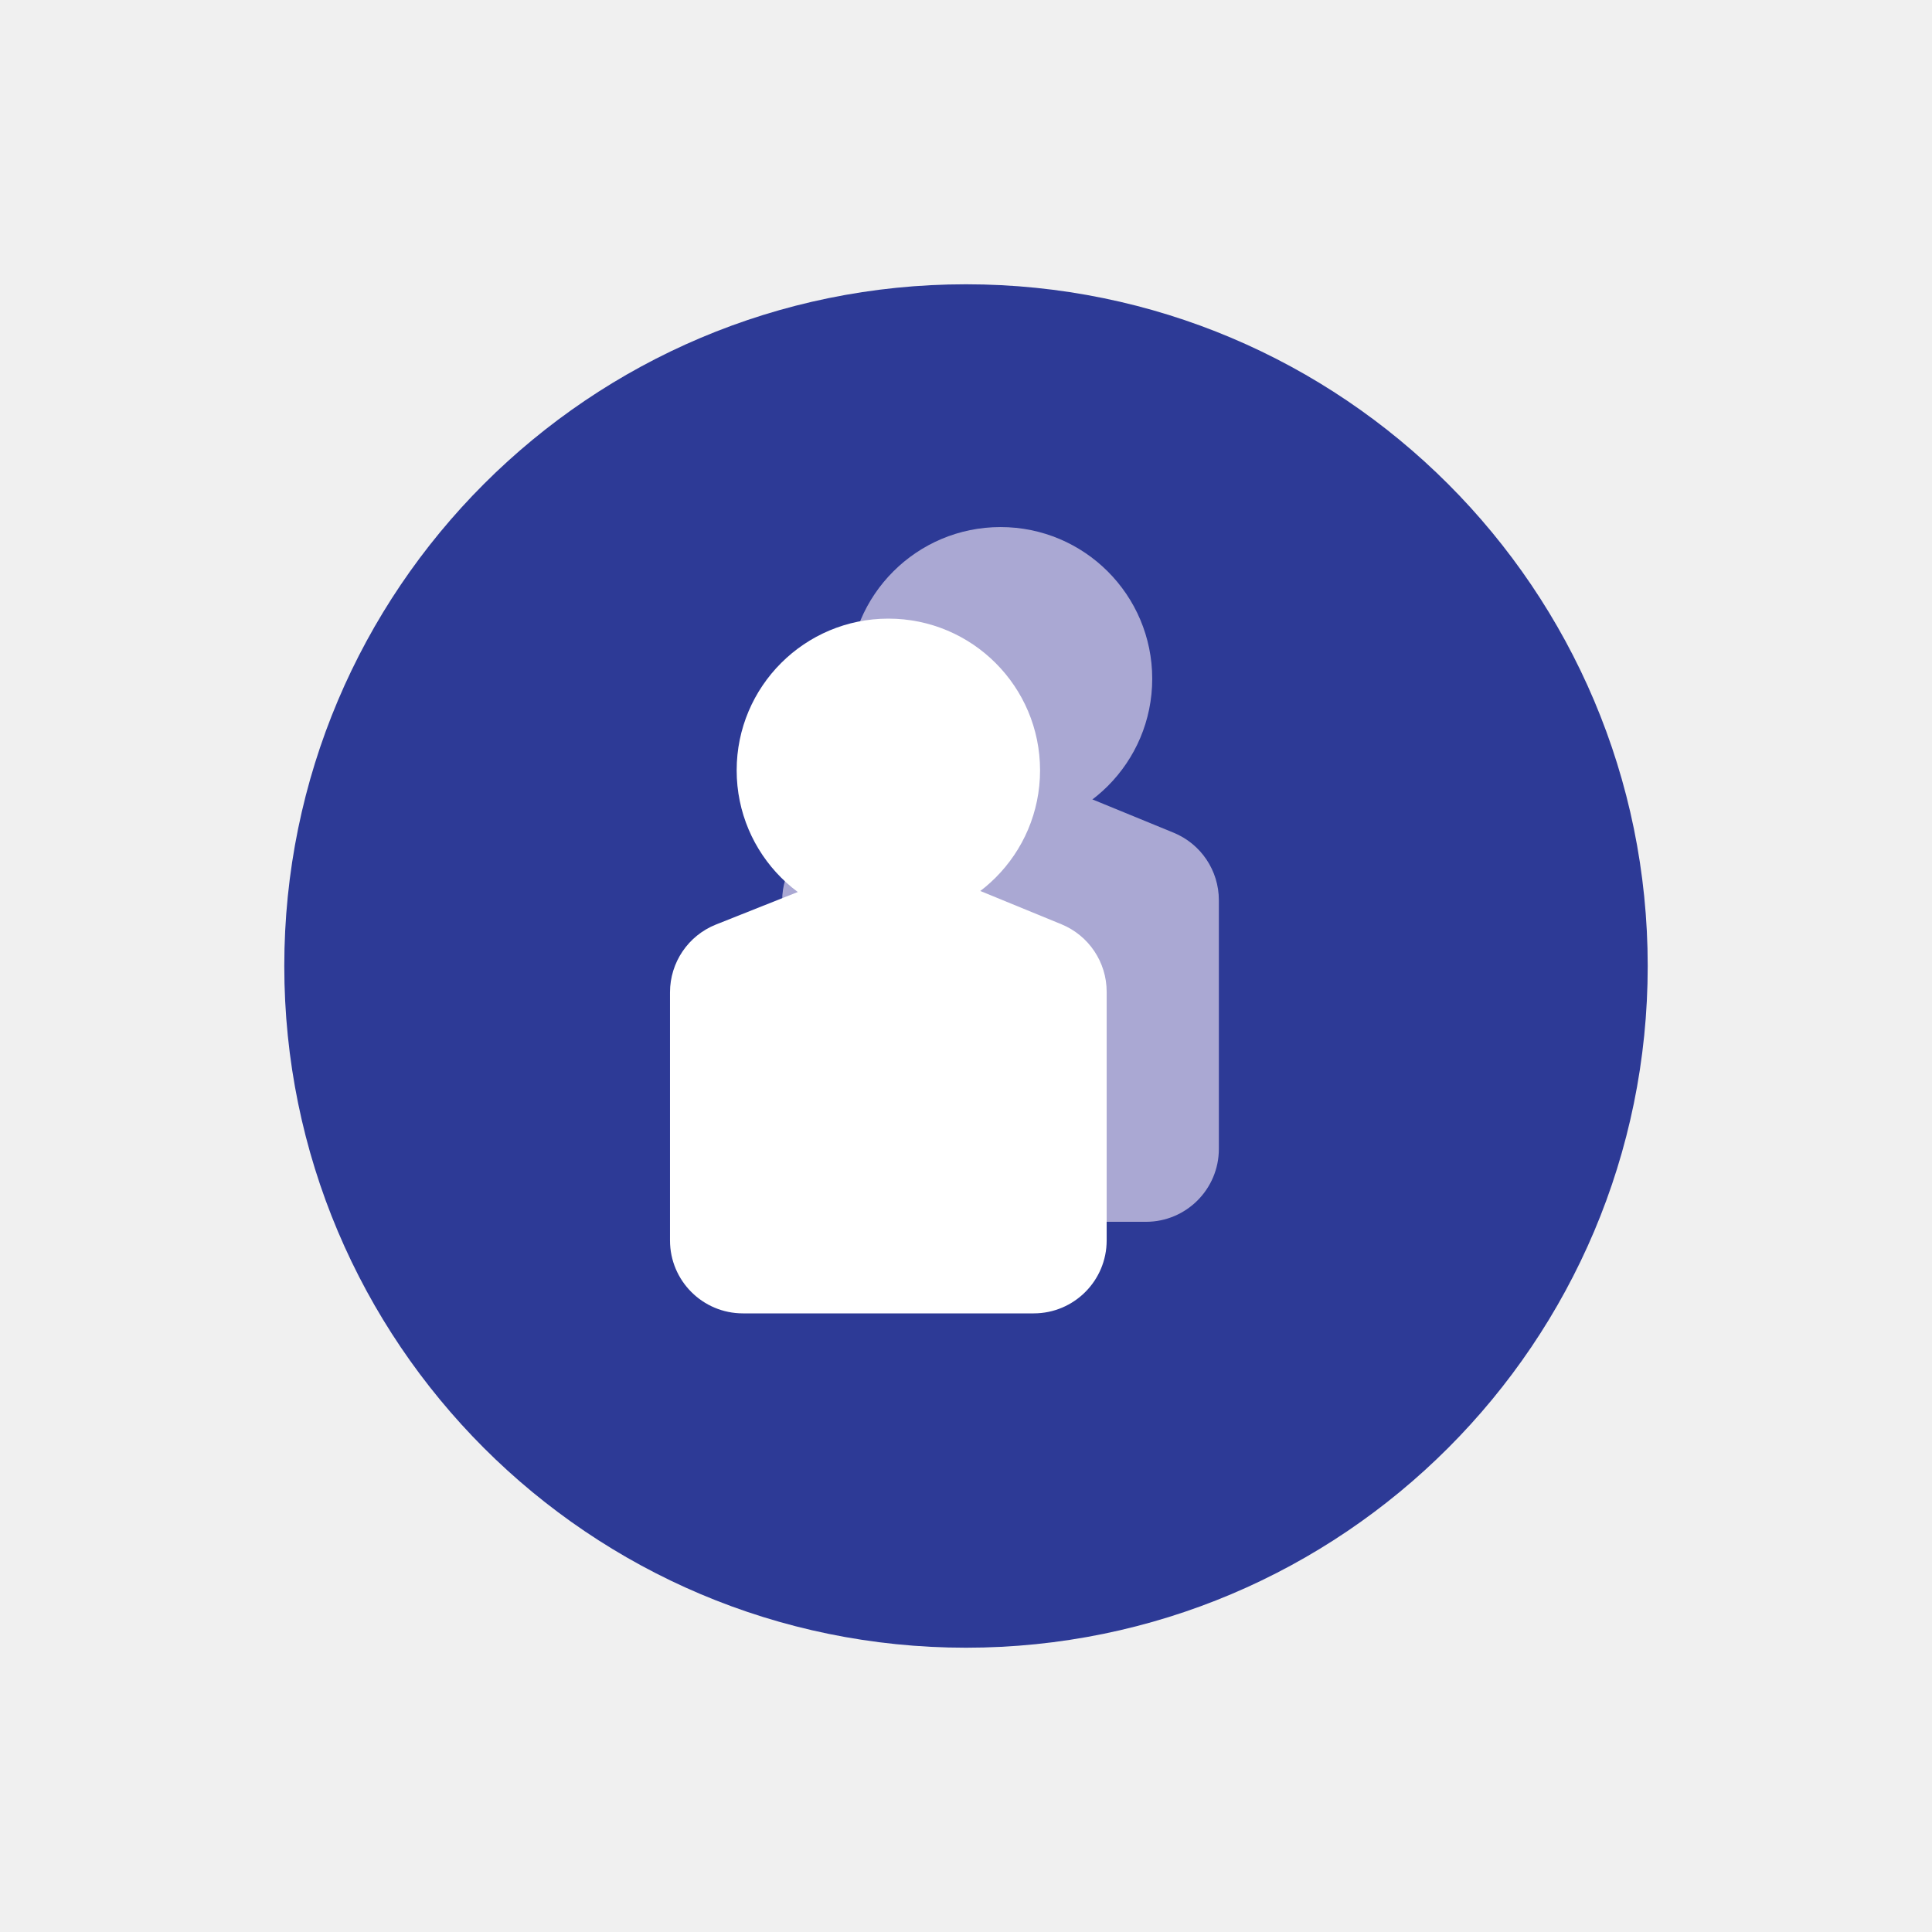
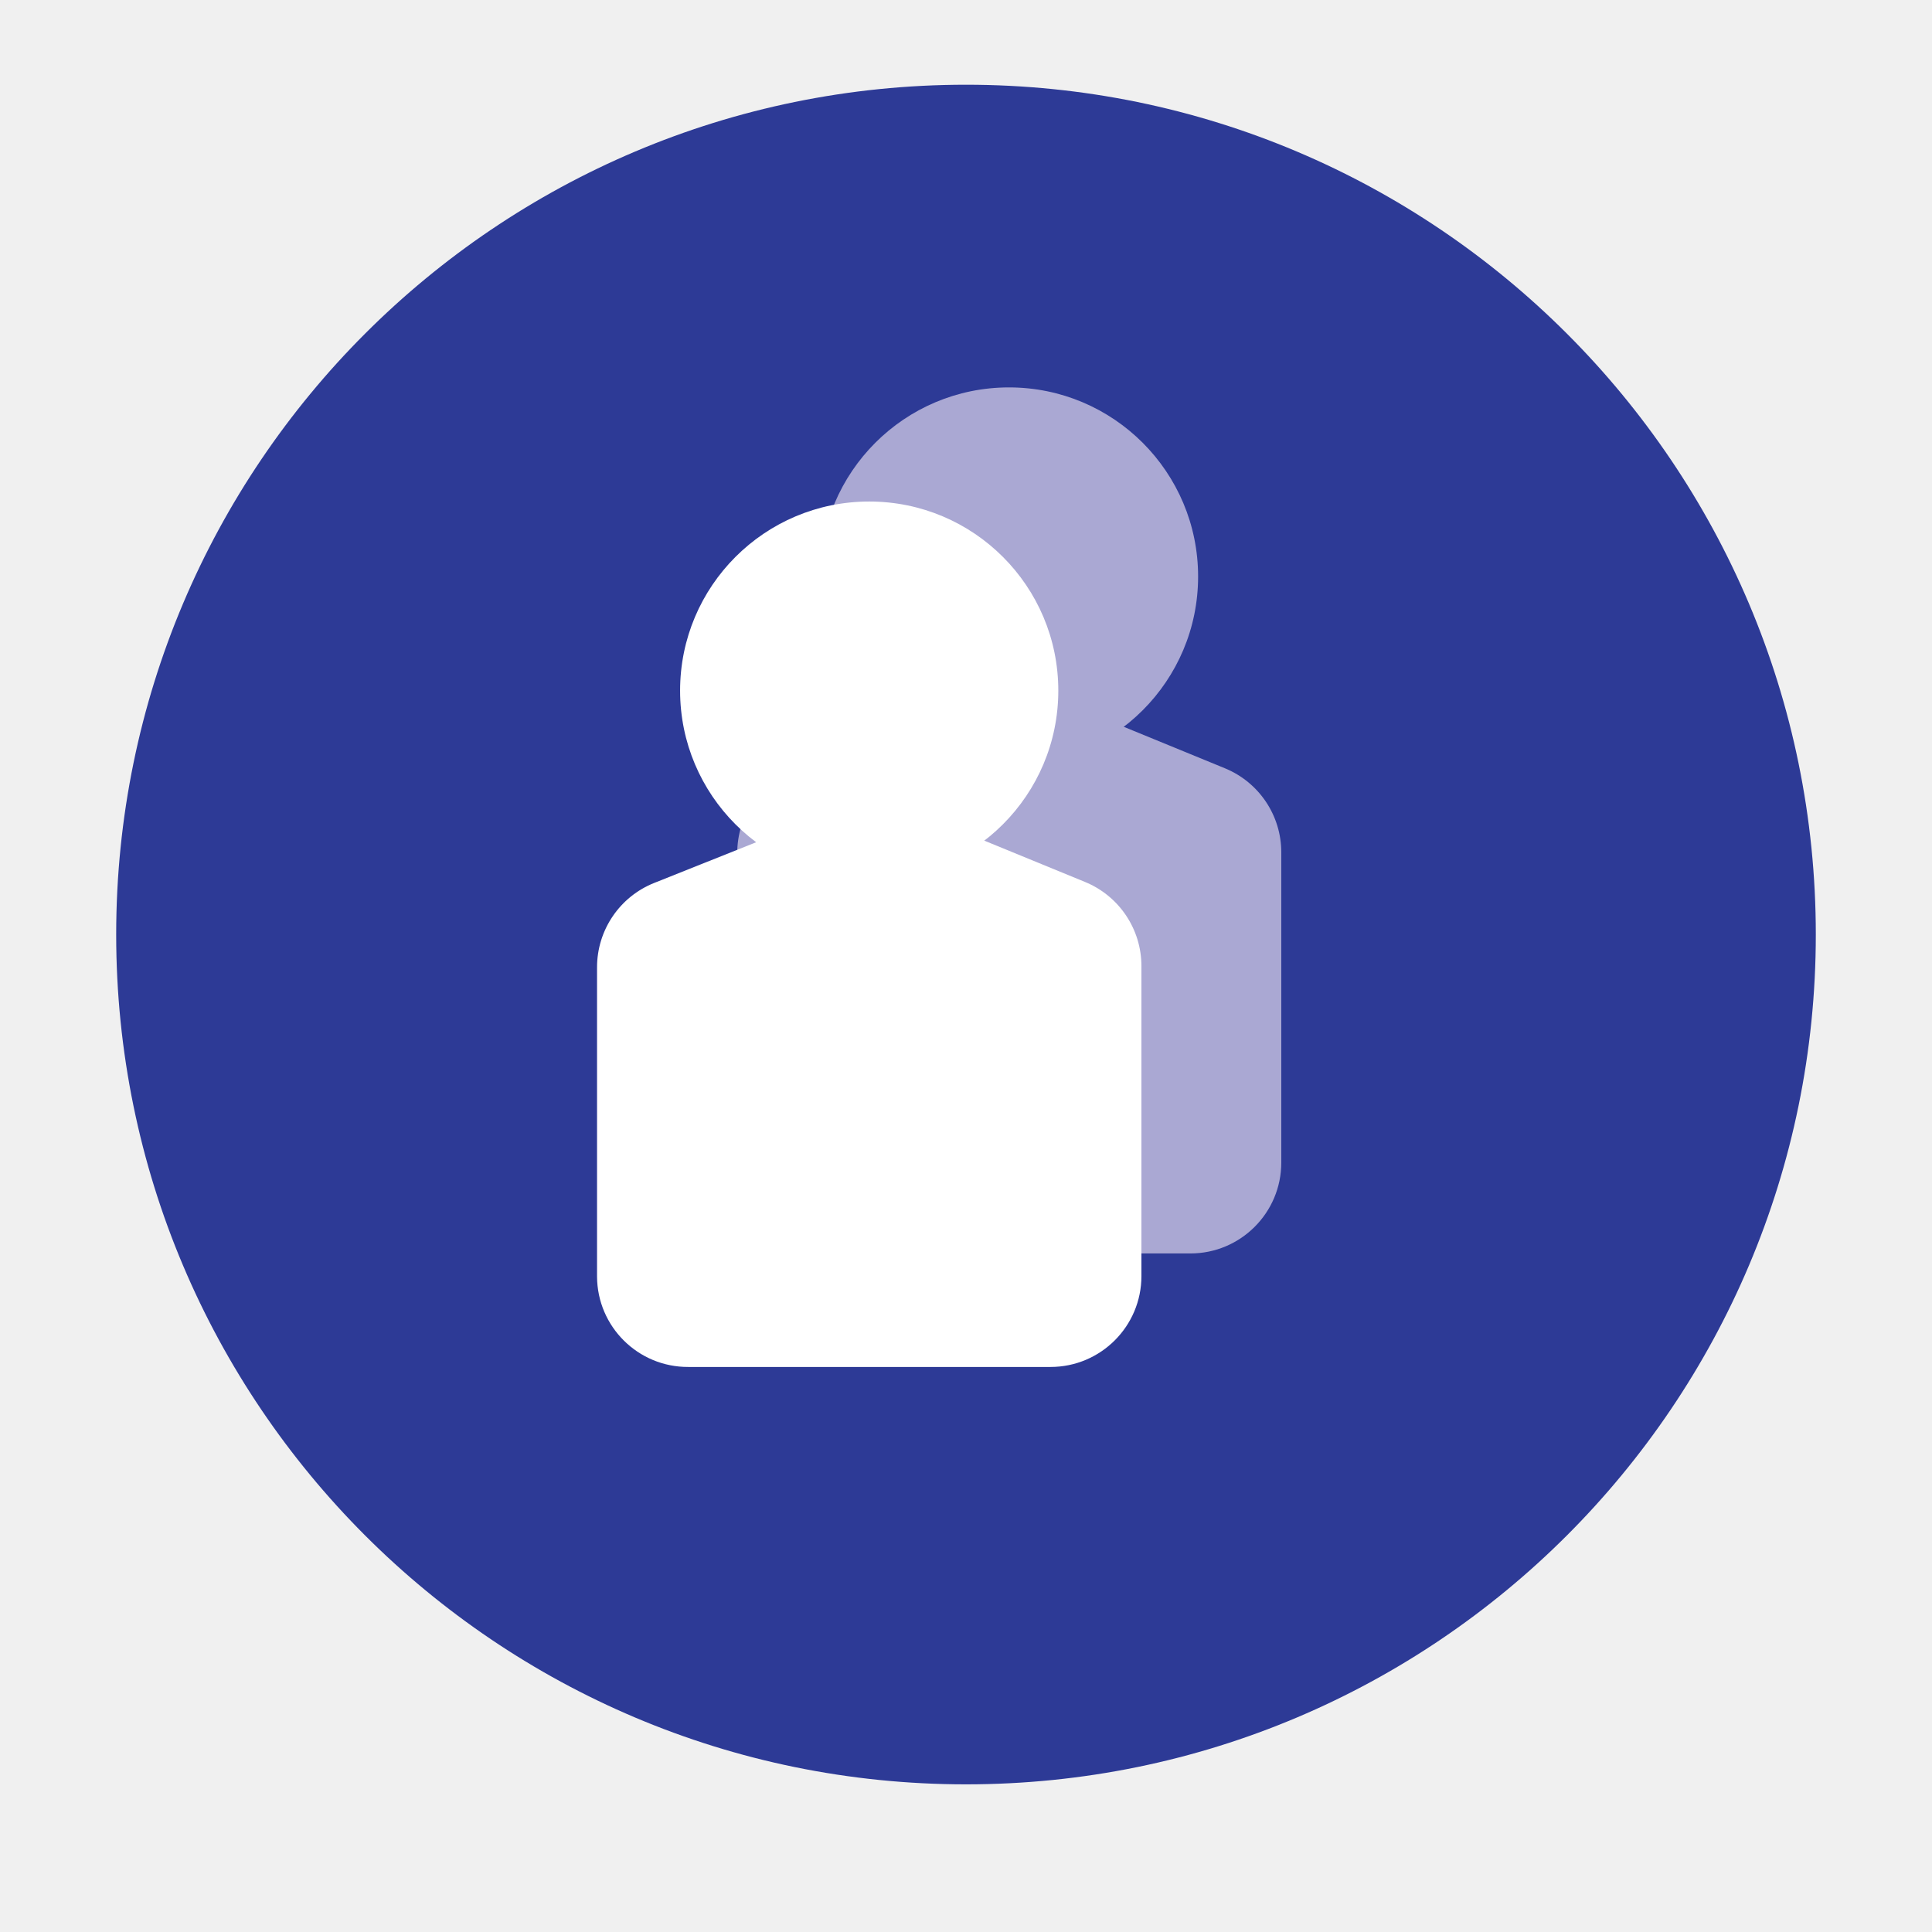
- <svg xmlns="http://www.w3.org/2000/svg" id="Layer_1" data-name="Layer 1" viewBox="0 0 648 648">
+ <svg xmlns="http://www.w3.org/2000/svg" id="Layer_1" data-name="Layer 1" viewBox="0 0 288 288">
  <defs>
    <style>.cls-1{fill:#2d3a96;}.cls-2{fill:#aaa8d3;}.cls-3{fill:#fff;}</style>
  </defs>
-   <circle class="cls-1" cx="324" cy="324" r="228.65" />
-   <circle class="cls-2" cx="335.58" cy="227.66" r="50.88" />
-   <path class="cls-2" d="M277.76,279.39l49.76-19.79a24.44,24.44,0,0,1,18.32.09l47.79,19.6a24.46,24.46,0,0,1,15.18,22.64v83.41a24.46,24.46,0,0,1-24.46,24.46H286.8a24.46,24.46,0,0,1-24.46-24.46V302.12A24.46,24.46,0,0,1,277.76,279.39Z" />
-   <circle class="cls-3" cx="297.96" cy="258.37" r="50.88" />
-   <path class="cls-3" d="M240.14,310.09,289.9,290.3a24.49,24.49,0,0,1,18.32.1L356,310a24.48,24.48,0,0,1,15.18,22.64v83.41a24.47,24.47,0,0,1-24.47,24.46H249.18a24.46,24.46,0,0,1-24.46-24.46V332.83A24.47,24.47,0,0,1,240.14,310.09Z" />
+   <circle class="cls-1" cx="144" cy="139.31" r="126.68" />
+   <circle class="cls-2" cx="150.41" cy="85.94" r="28.19" />
+   <path class="cls-2" d="M118.38,114.6l27.57-11a13.5,13.5,0,0,1,10.15.06l26.48,10.86A13.54,13.54,0,0,1,191,127.08V173.3a13.55,13.55,0,0,1-13.55,13.55h-54a13.55,13.55,0,0,1-13.55-13.55V127.19A13.54,13.54,0,0,1,118.38,114.6Z" />
+   <circle class="cls-3" cx="129.57" cy="102.95" r="28.19" />
+   <path class="cls-3" d="M97.54,131.61l27.57-11a13.55,13.55,0,0,1,10.15,0l26.48,10.86a13.55,13.55,0,0,1,8.41,12.54v46.21a13.55,13.55,0,0,1-13.55,13.55h-54A13.54,13.54,0,0,1,89,190.31V144.2A13.54,13.54,0,0,1,97.54,131.61Z" />
</svg>
